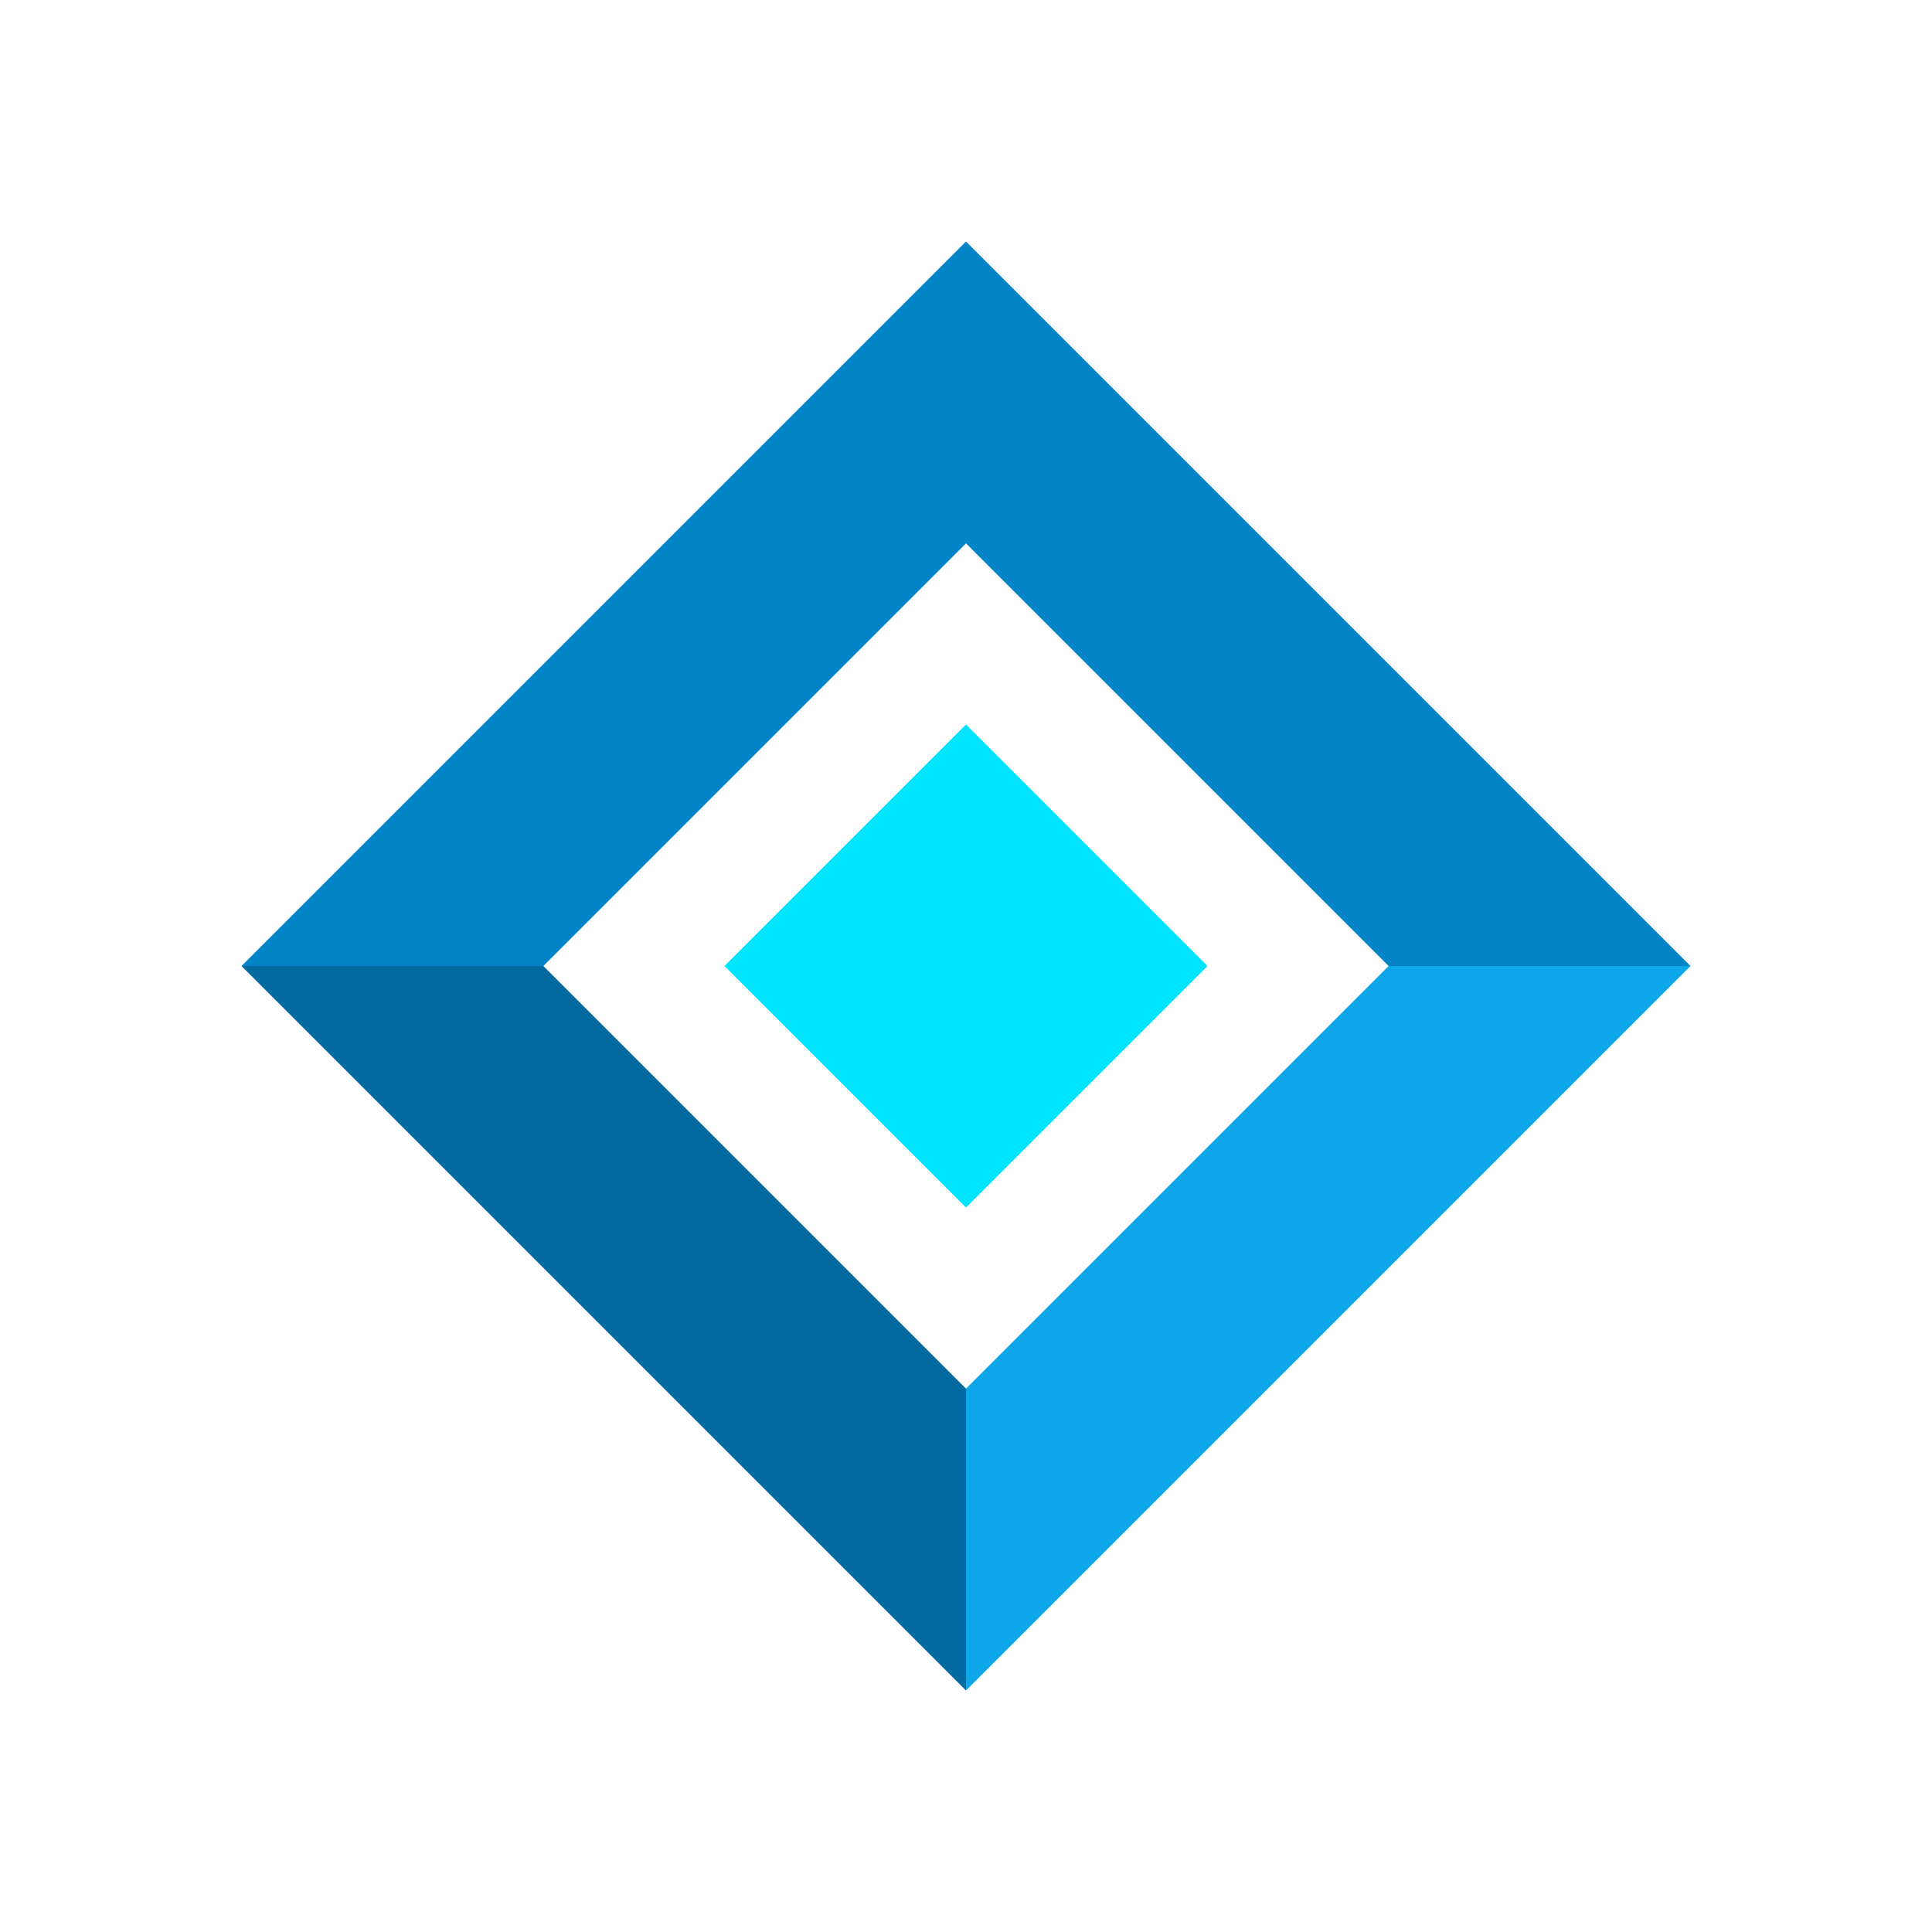
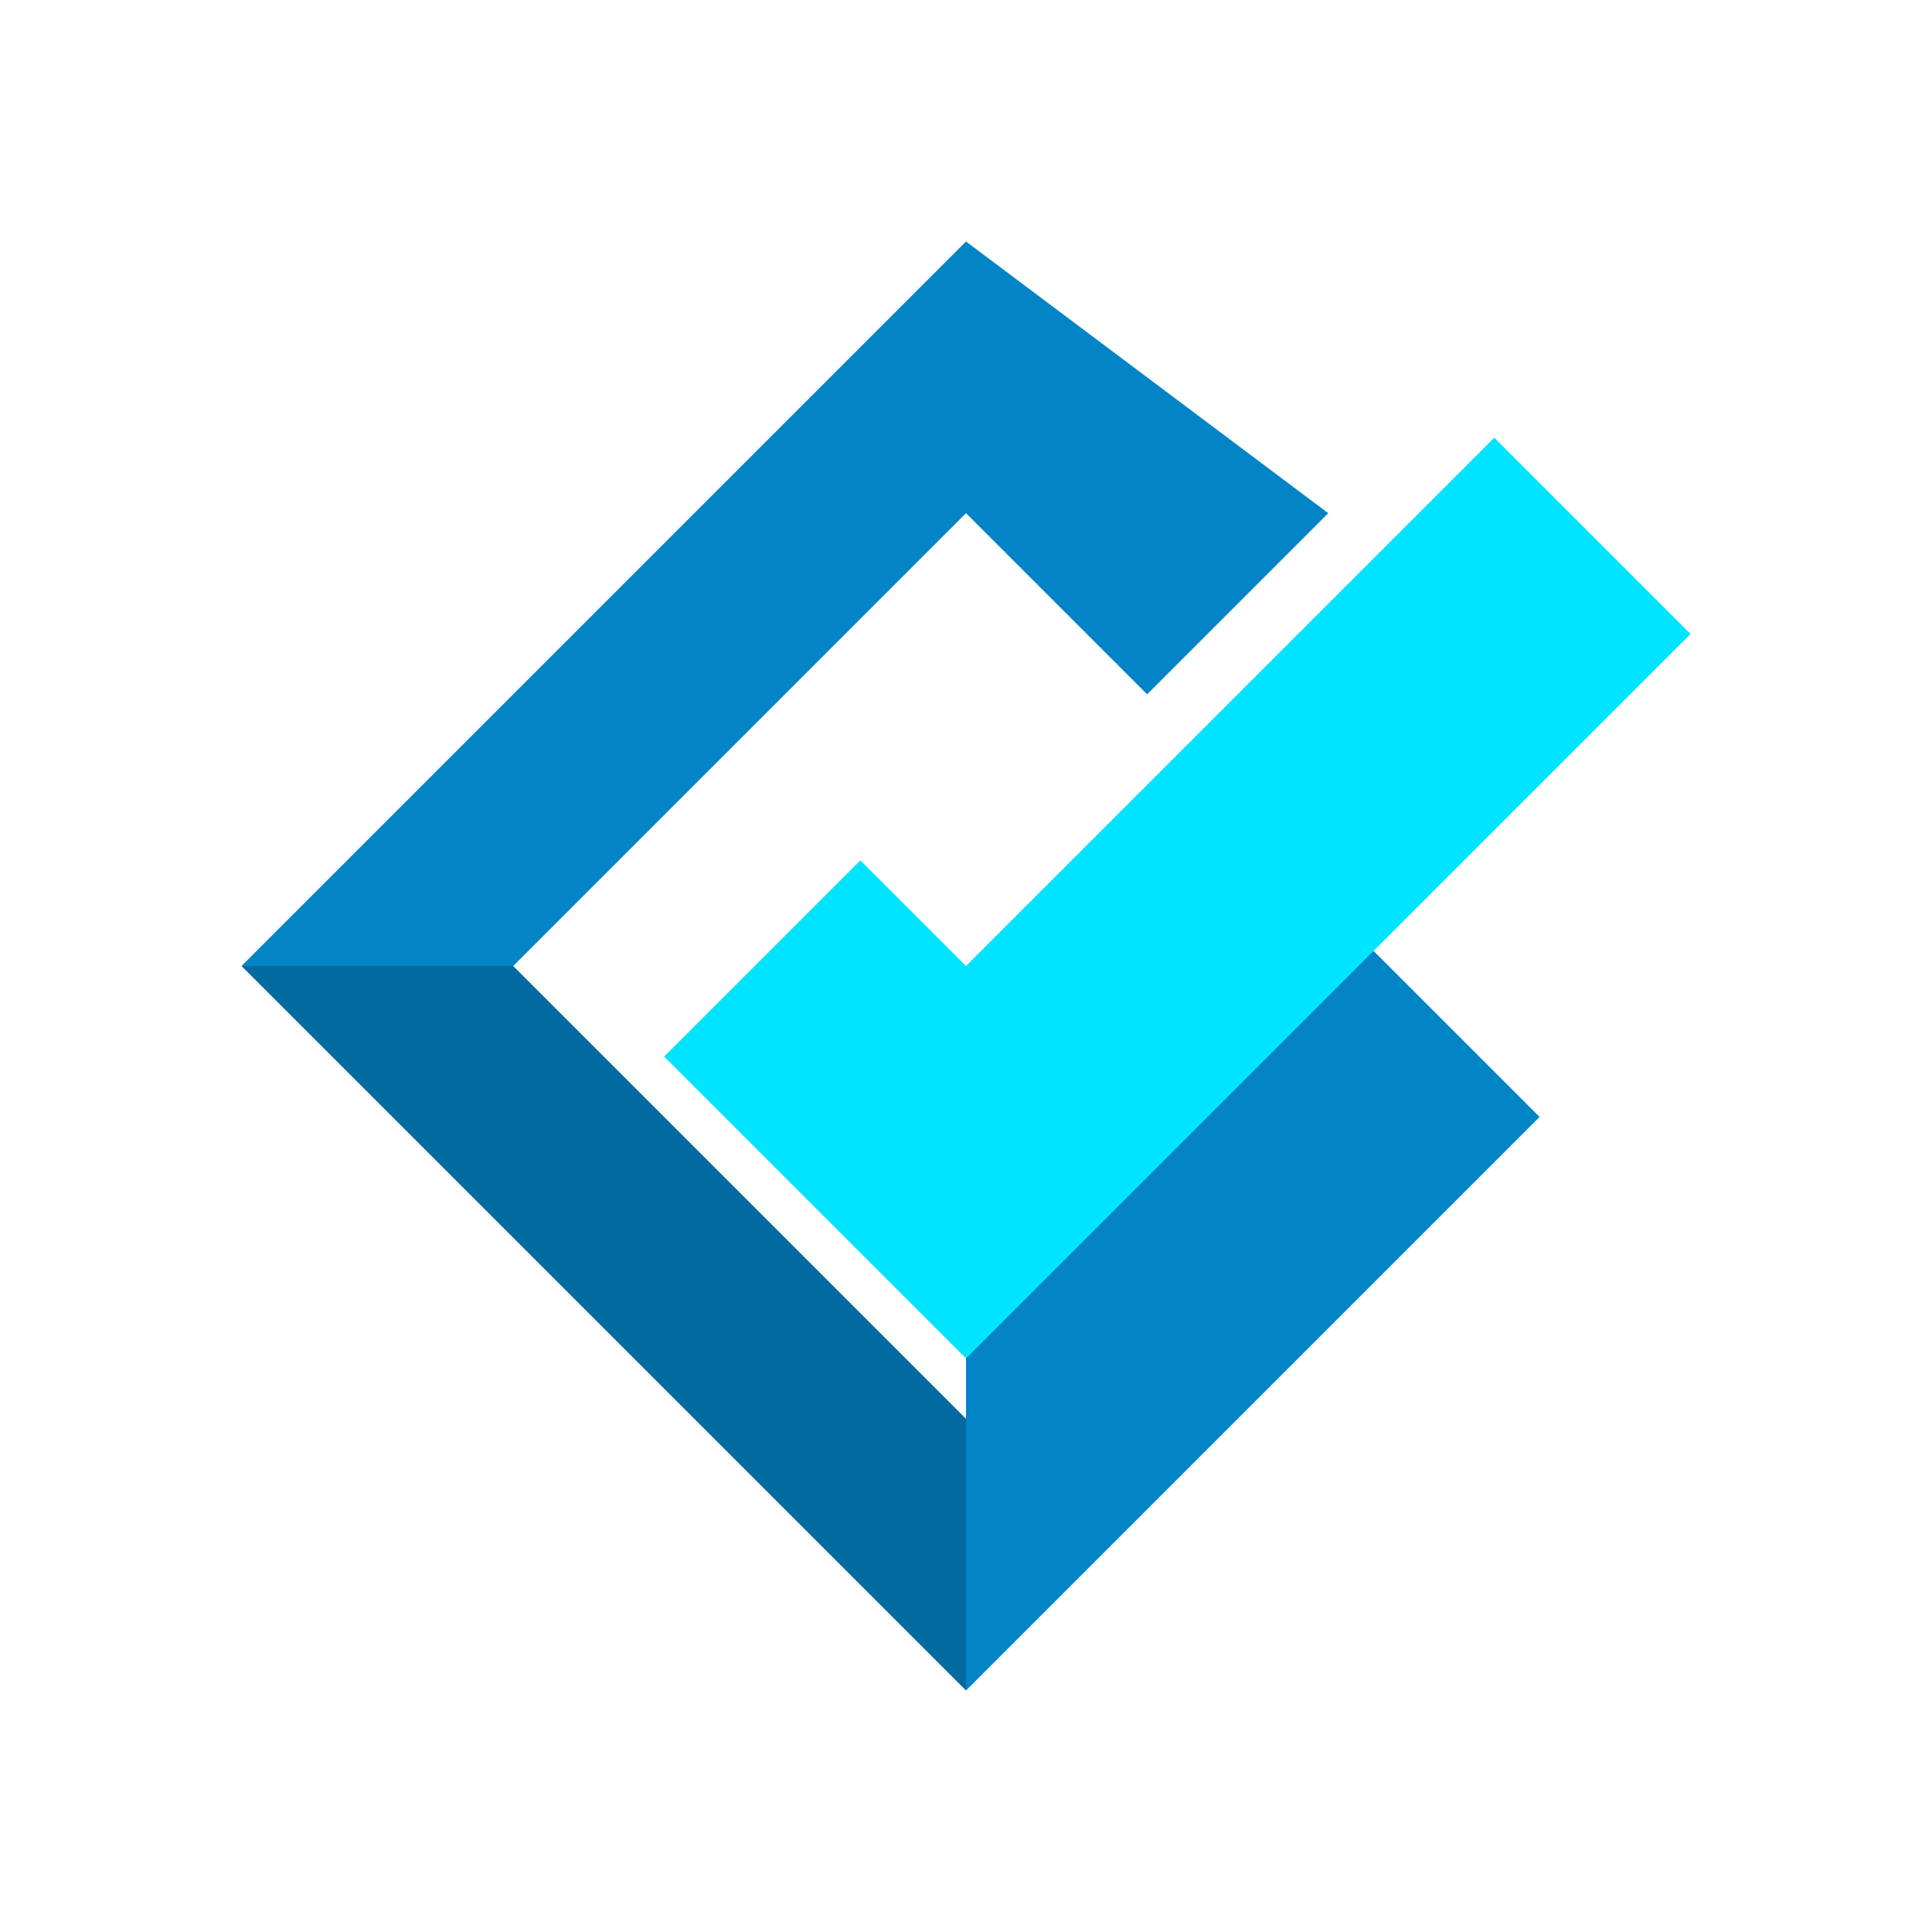
<svg xmlns="http://www.w3.org/2000/svg" viewBox="0 0 256 256" width="256" height="256">
-   <path d="M 128,32 L 32,128 L 72,128 L 128,72 L 184,128 L 224,128 Z" fill="#0284C7" />
-   <path d="M 32,128 L 128,224 L 128,184 L 72,128 Z" fill="#0369A1" />
-   <path d="M 224,128 L 128,224 L 128,184 L 184,128 Z" fill="#0EA5E9" />
-   <path d="M 128,96 L 160,128 L 128,160 L 96,128 Z" fill="#00E5FF" />
+   <path d="M 128,32 L 32,128 L 68,128 L 128,68 L 152,92 L 176,68 Z" fill="#0284C7" />
+   <path d="M 32,128 L 128,224 L 128,188 L 68,128 Z" fill="#0369A1" />
+   <path d="M 128,224 L 204,148 L 176,120 L 128,168 L 128,188 Z" fill="#0284C7" />
+   <path d="M 88,140 L 128,180 L 224,84 L 198,58 L 128,128 L 114,114 Z" fill="#00E5FF" />
</svg>
